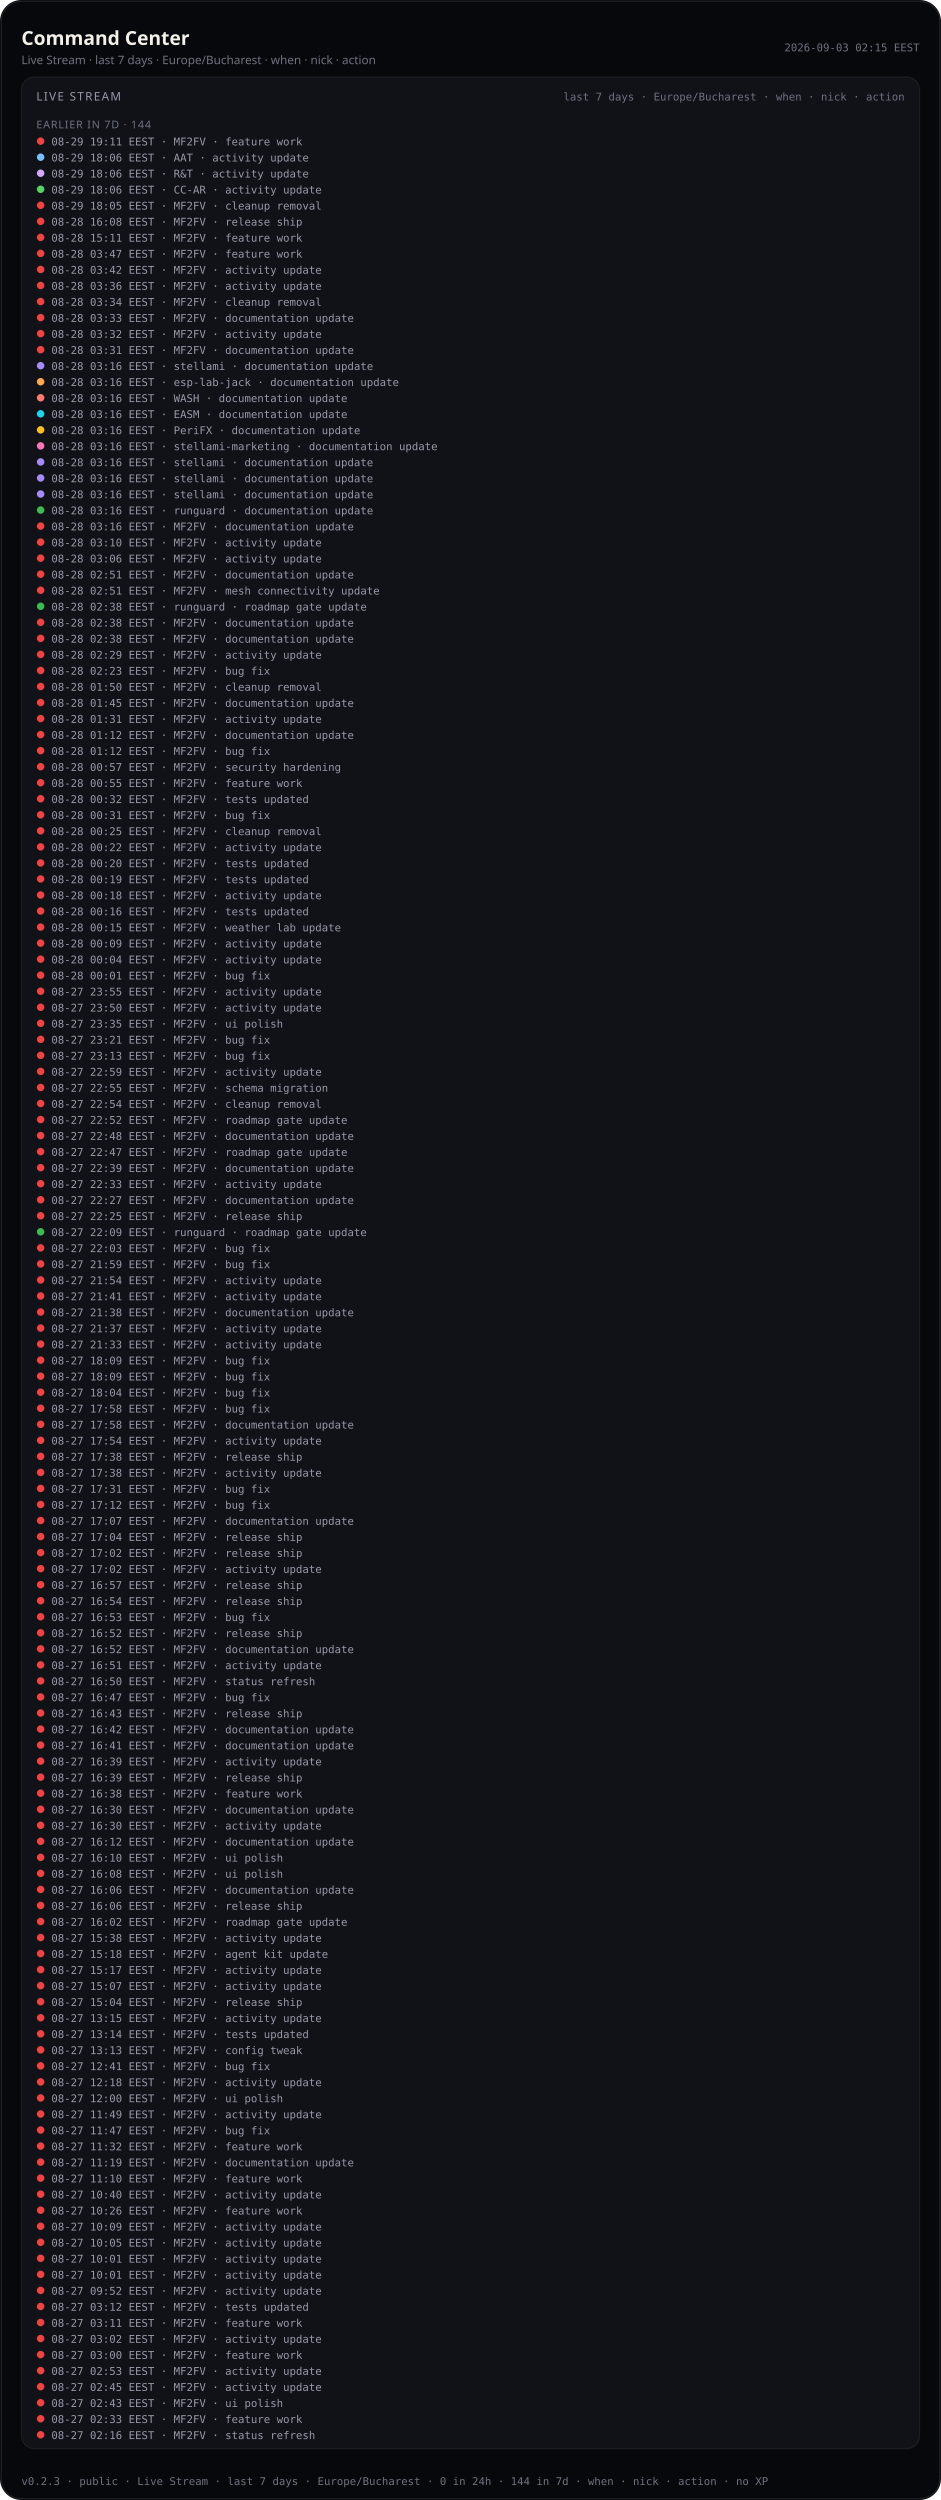
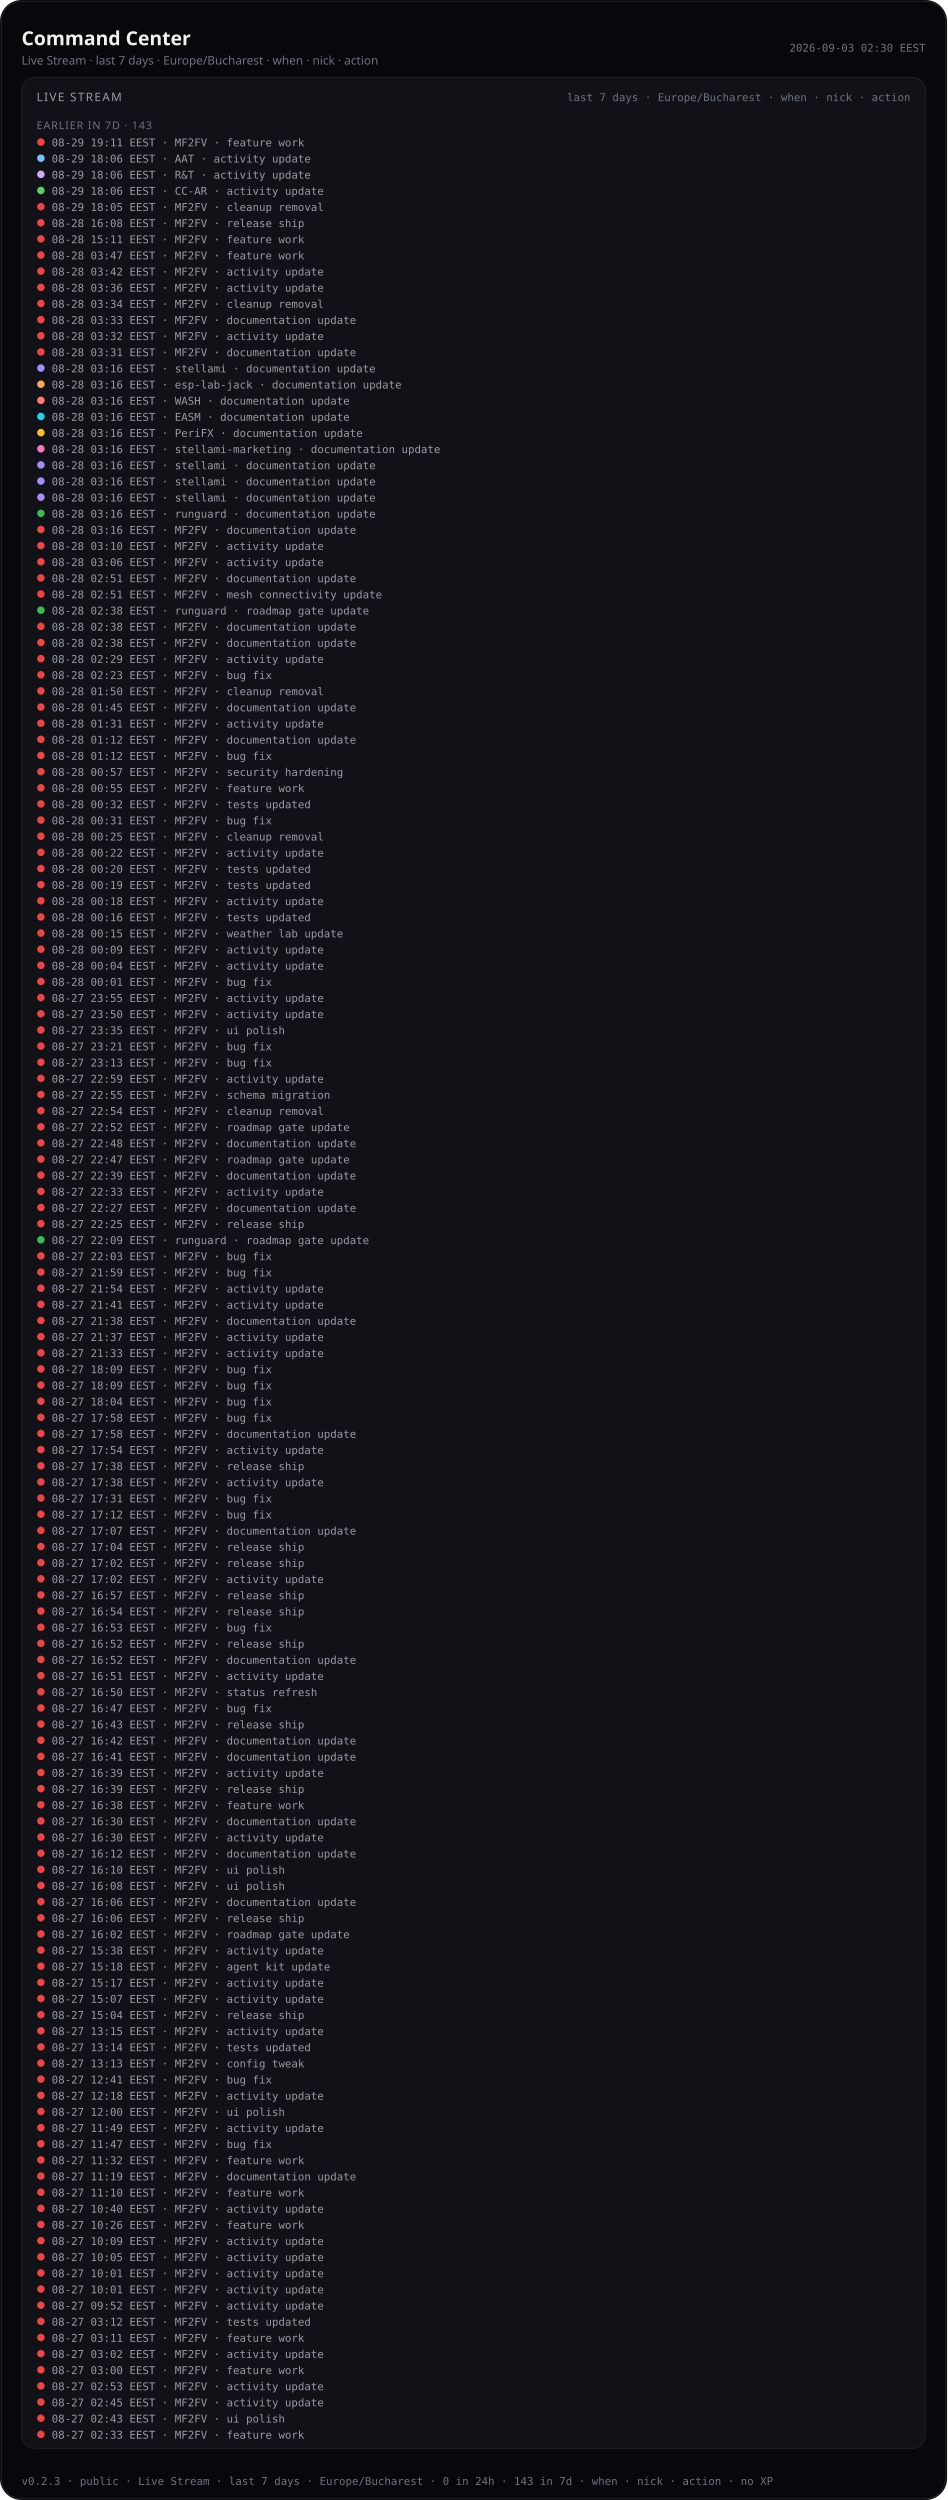
- <svg xmlns="http://www.w3.org/2000/svg" viewBox="0 0 880 2338.0" width="880" height="2338.0" role="img" aria-label="Command Center — Live Stream last 7 days (public)">
-   <rect width="880" height="2338.0" rx="20" fill="#07080b" />
-   <rect x="1.2" y="1.2" width="877.6" height="2335.6" rx="18.8" fill="none" stroke="rgba(232,228,214,0.12)" />
+ <svg xmlns="http://www.w3.org/2000/svg" viewBox="0 0 880 2323.0" width="880" height="2323.0" role="img" aria-label="Command Center — Live Stream last 7 days (public)">
+   <rect width="880" height="2323.0" rx="20" fill="#07080b" />
+   <rect x="1.2" y="1.2" width="877.6" height="2320.6" rx="18.8" fill="none" stroke="rgba(232,228,214,0.12)" />
  <text x="20" y="42" fill="#f4f1ea" font-size="18" font-family="ui-sans-serif, system-ui, sans-serif" font-weight="600">Command Center</text>
  <text x="20" y="60" fill="#6f7380" font-size="11" font-family="ui-sans-serif, system-ui, sans-serif">Live Stream · last 7 days · Europe/Bucharest · when · nick · action</text>
-   <text x="860" y="48" fill="#6f7380" font-size="10" text-anchor="end" font-family="ui-monospace, SFMono-Regular, monospace">2026-09-03 02:15 EEST</text>
-   <rect x="20" y="72" width="840" height="2218.0" rx="12" fill="#101218" stroke="rgba(232,228,214,0.08)" />
+   <text x="860" y="48" fill="#6f7380" font-size="10" text-anchor="end" font-family="ui-monospace, SFMono-Regular, monospace">2026-09-03 02:30 EEST</text>
+   <rect x="20" y="72" width="840" height="2203.0" rx="12" fill="#101218" stroke="rgba(232,228,214,0.08)" />
  <text x="34" y="94" fill="#9a9aa8" font-size="11" font-family="ui-sans-serif, system-ui, sans-serif" letter-spacing="1.2">LIVE STREAM</text>
  <text x="846" y="94" fill="#6f7380" font-size="10" text-anchor="end" font-family="ui-monospace, SFMono-Regular, monospace">last 7 days · Europe/Bucharest · when · nick · action</text>
  <defs>
    <clipPath id="live-stream-clip-pub">
-       <rect x="20" y="72" width="840" height="2218.0" />
+       <rect x="20" y="72" width="840" height="2203.0" />
    </clipPath>
  </defs>
  <g clip-path="url(#live-stream-clip-pub)">
-     <text x="34" y="120" fill="#6f7380" font-size="10" font-family="ui-sans-serif, system-ui, sans-serif" letter-spacing="0.8">EARLIER IN 7D · 144</text>
+     <text x="34" y="120" fill="#6f7380" font-size="10" font-family="ui-sans-serif, system-ui, sans-serif" letter-spacing="0.8">EARLIER IN 7D · 143</text>
    <circle cx="38" cy="132.0" r="3.5" fill="#ef4444" />
    <text x="48" y="136.0" fill="#9a9aa8" font-size="10" font-family="ui-monospace, SFMono-Regular, monospace">08-29 19:11 EEST · MF2FV · feature work</text>
    <circle cx="38" cy="147.0" r="3.5" fill="#79c0ff" />
    <text x="48" y="151.0" fill="#9a9aa8" font-size="10" font-family="ui-monospace, SFMono-Regular, monospace">08-29 18:06 EEST · AAT · activity update</text>
    <circle cx="38" cy="162.0" r="3.5" fill="#d2a8ff" />
    <text x="48" y="166.0" fill="#9a9aa8" font-size="10" font-family="ui-monospace, SFMono-Regular, monospace">08-29 18:06 EEST · R&amp;T · activity update</text>
    <circle cx="38" cy="177.0" r="3.5" fill="#56d364" />
    <text x="48" y="181.0" fill="#9a9aa8" font-size="10" font-family="ui-monospace, SFMono-Regular, monospace">08-29 18:06 EEST · CC-AR · activity update</text>
    <circle cx="38" cy="192.0" r="3.5" fill="#ef4444" />
    <text x="48" y="196.0" fill="#9a9aa8" font-size="10" font-family="ui-monospace, SFMono-Regular, monospace">08-29 18:05 EEST · MF2FV · cleanup removal</text>
    <circle cx="38" cy="207.0" r="3.5" fill="#ef4444" />
    <text x="48" y="211.0" fill="#9a9aa8" font-size="10" font-family="ui-monospace, SFMono-Regular, monospace">08-28 16:08 EEST · MF2FV · release ship</text>
    <circle cx="38" cy="222.0" r="3.5" fill="#ef4444" />
    <text x="48" y="226.0" fill="#9a9aa8" font-size="10" font-family="ui-monospace, SFMono-Regular, monospace">08-28 15:11 EEST · MF2FV · feature work</text>
    <circle cx="38" cy="237.0" r="3.5" fill="#ef4444" />
    <text x="48" y="241.0" fill="#9a9aa8" font-size="10" font-family="ui-monospace, SFMono-Regular, monospace">08-28 03:47 EEST · MF2FV · feature work</text>
    <circle cx="38" cy="252.0" r="3.5" fill="#ef4444" />
    <text x="48" y="256.0" fill="#9a9aa8" font-size="10" font-family="ui-monospace, SFMono-Regular, monospace">08-28 03:42 EEST · MF2FV · activity update</text>
    <circle cx="38" cy="267.0" r="3.5" fill="#ef4444" />
    <text x="48" y="271.0" fill="#9a9aa8" font-size="10" font-family="ui-monospace, SFMono-Regular, monospace">08-28 03:36 EEST · MF2FV · activity update</text>
    <circle cx="38" cy="282.0" r="3.5" fill="#ef4444" />
    <text x="48" y="286.0" fill="#9a9aa8" font-size="10" font-family="ui-monospace, SFMono-Regular, monospace">08-28 03:34 EEST · MF2FV · cleanup removal</text>
    <circle cx="38" cy="297.0" r="3.5" fill="#ef4444" />
    <text x="48" y="301.0" fill="#9a9aa8" font-size="10" font-family="ui-monospace, SFMono-Regular, monospace">08-28 03:33 EEST · MF2FV · documentation update</text>
    <circle cx="38" cy="312.0" r="3.5" fill="#ef4444" />
    <text x="48" y="316.0" fill="#9a9aa8" font-size="10" font-family="ui-monospace, SFMono-Regular, monospace">08-28 03:32 EEST · MF2FV · activity update</text>
    <circle cx="38" cy="327.0" r="3.5" fill="#ef4444" />
    <text x="48" y="331.0" fill="#9a9aa8" font-size="10" font-family="ui-monospace, SFMono-Regular, monospace">08-28 03:31 EEST · MF2FV · documentation update</text>
    <circle cx="38" cy="342.0" r="3.5" fill="#a78bfa" />
    <text x="48" y="346.0" fill="#9a9aa8" font-size="10" font-family="ui-monospace, SFMono-Regular, monospace">08-28 03:16 EEST · stellami · documentation update</text>
    <circle cx="38" cy="357.0" r="3.5" fill="#ffa657" />
    <text x="48" y="361.0" fill="#9a9aa8" font-size="10" font-family="ui-monospace, SFMono-Regular, monospace">08-28 03:16 EEST · esp-lab-jack · documentation update</text>
    <circle cx="38" cy="372.0" r="3.5" fill="#ff7b72" />
    <text x="48" y="376.0" fill="#9a9aa8" font-size="10" font-family="ui-monospace, SFMono-Regular, monospace">08-28 03:16 EEST · WASH · documentation update</text>
    <circle cx="38" cy="387.0" r="3.5" fill="#22d3ee" />
    <text x="48" y="391.0" fill="#9a9aa8" font-size="10" font-family="ui-monospace, SFMono-Regular, monospace">08-28 03:16 EEST · EASM · documentation update</text>
    <circle cx="38" cy="402.0" r="3.5" fill="#fbbf24" />
    <text x="48" y="406.0" fill="#9a9aa8" font-size="10" font-family="ui-monospace, SFMono-Regular, monospace">08-28 03:16 EEST · PeriFX · documentation update</text>
    <circle cx="38" cy="417.0" r="3.5" fill="#f778ba" />
    <text x="48" y="421.0" fill="#9a9aa8" font-size="10" font-family="ui-monospace, SFMono-Regular, monospace">08-28 03:16 EEST · stellami-marketing · documentation update</text>
    <circle cx="38" cy="432.0" r="3.5" fill="#a78bfa" />
    <text x="48" y="436.0" fill="#9a9aa8" font-size="10" font-family="ui-monospace, SFMono-Regular, monospace">08-28 03:16 EEST · stellami · documentation update</text>
    <circle cx="38" cy="447.0" r="3.5" fill="#a78bfa" />
    <text x="48" y="451.0" fill="#9a9aa8" font-size="10" font-family="ui-monospace, SFMono-Regular, monospace">08-28 03:16 EEST · stellami · documentation update</text>
    <circle cx="38" cy="462.0" r="3.5" fill="#a78bfa" />
    <text x="48" y="466.0" fill="#9a9aa8" font-size="10" font-family="ui-monospace, SFMono-Regular, monospace">08-28 03:16 EEST · stellami · documentation update</text>
    <circle cx="38" cy="477.0" r="3.5" fill="#3fb950" />
    <text x="48" y="481.0" fill="#9a9aa8" font-size="10" font-family="ui-monospace, SFMono-Regular, monospace">08-28 03:16 EEST · runguard · documentation update</text>
    <circle cx="38" cy="492.0" r="3.5" fill="#ef4444" />
    <text x="48" y="496.0" fill="#9a9aa8" font-size="10" font-family="ui-monospace, SFMono-Regular, monospace">08-28 03:16 EEST · MF2FV · documentation update</text>
    <circle cx="38" cy="507.0" r="3.5" fill="#ef4444" />
    <text x="48" y="511.0" fill="#9a9aa8" font-size="10" font-family="ui-monospace, SFMono-Regular, monospace">08-28 03:10 EEST · MF2FV · activity update</text>
    <circle cx="38" cy="522.0" r="3.5" fill="#ef4444" />
    <text x="48" y="526.0" fill="#9a9aa8" font-size="10" font-family="ui-monospace, SFMono-Regular, monospace">08-28 03:06 EEST · MF2FV · activity update</text>
    <circle cx="38" cy="537.0" r="3.5" fill="#ef4444" />
    <text x="48" y="541.0" fill="#9a9aa8" font-size="10" font-family="ui-monospace, SFMono-Regular, monospace">08-28 02:51 EEST · MF2FV · documentation update</text>
    <circle cx="38" cy="552.0" r="3.5" fill="#ef4444" />
    <text x="48" y="556.0" fill="#9a9aa8" font-size="10" font-family="ui-monospace, SFMono-Regular, monospace">08-28 02:51 EEST · MF2FV · mesh connectivity update</text>
    <circle cx="38" cy="567.0" r="3.5" fill="#3fb950" />
    <text x="48" y="571.0" fill="#9a9aa8" font-size="10" font-family="ui-monospace, SFMono-Regular, monospace">08-28 02:38 EEST · runguard · roadmap gate update</text>
    <circle cx="38" cy="582.0" r="3.5" fill="#ef4444" />
    <text x="48" y="586.0" fill="#9a9aa8" font-size="10" font-family="ui-monospace, SFMono-Regular, monospace">08-28 02:38 EEST · MF2FV · documentation update</text>
    <circle cx="38" cy="597.0" r="3.5" fill="#ef4444" />
    <text x="48" y="601.0" fill="#9a9aa8" font-size="10" font-family="ui-monospace, SFMono-Regular, monospace">08-28 02:38 EEST · MF2FV · documentation update</text>
    <circle cx="38" cy="612.0" r="3.5" fill="#ef4444" />
    <text x="48" y="616.0" fill="#9a9aa8" font-size="10" font-family="ui-monospace, SFMono-Regular, monospace">08-28 02:29 EEST · MF2FV · activity update</text>
    <circle cx="38" cy="627.0" r="3.5" fill="#ef4444" />
    <text x="48" y="631.0" fill="#9a9aa8" font-size="10" font-family="ui-monospace, SFMono-Regular, monospace">08-28 02:23 EEST · MF2FV · bug fix</text>
    <circle cx="38" cy="642.0" r="3.5" fill="#ef4444" />
    <text x="48" y="646.0" fill="#9a9aa8" font-size="10" font-family="ui-monospace, SFMono-Regular, monospace">08-28 01:50 EEST · MF2FV · cleanup removal</text>
    <circle cx="38" cy="657.0" r="3.5" fill="#ef4444" />
    <text x="48" y="661.0" fill="#9a9aa8" font-size="10" font-family="ui-monospace, SFMono-Regular, monospace">08-28 01:45 EEST · MF2FV · documentation update</text>
    <circle cx="38" cy="672.0" r="3.5" fill="#ef4444" />
    <text x="48" y="676.0" fill="#9a9aa8" font-size="10" font-family="ui-monospace, SFMono-Regular, monospace">08-28 01:31 EEST · MF2FV · activity update</text>
    <circle cx="38" cy="687.0" r="3.5" fill="#ef4444" />
    <text x="48" y="691.0" fill="#9a9aa8" font-size="10" font-family="ui-monospace, SFMono-Regular, monospace">08-28 01:12 EEST · MF2FV · documentation update</text>
    <circle cx="38" cy="702.0" r="3.5" fill="#ef4444" />
    <text x="48" y="706.0" fill="#9a9aa8" font-size="10" font-family="ui-monospace, SFMono-Regular, monospace">08-28 01:12 EEST · MF2FV · bug fix</text>
    <circle cx="38" cy="717.0" r="3.5" fill="#ef4444" />
    <text x="48" y="721.0" fill="#9a9aa8" font-size="10" font-family="ui-monospace, SFMono-Regular, monospace">08-28 00:57 EEST · MF2FV · security hardening</text>
    <circle cx="38" cy="732.0" r="3.5" fill="#ef4444" />
    <text x="48" y="736.0" fill="#9a9aa8" font-size="10" font-family="ui-monospace, SFMono-Regular, monospace">08-28 00:55 EEST · MF2FV · feature work</text>
    <circle cx="38" cy="747.0" r="3.5" fill="#ef4444" />
    <text x="48" y="751.0" fill="#9a9aa8" font-size="10" font-family="ui-monospace, SFMono-Regular, monospace">08-28 00:32 EEST · MF2FV · tests updated</text>
    <circle cx="38" cy="762.0" r="3.5" fill="#ef4444" />
    <text x="48" y="766.0" fill="#9a9aa8" font-size="10" font-family="ui-monospace, SFMono-Regular, monospace">08-28 00:31 EEST · MF2FV · bug fix</text>
    <circle cx="38" cy="777.0" r="3.5" fill="#ef4444" />
    <text x="48" y="781.0" fill="#9a9aa8" font-size="10" font-family="ui-monospace, SFMono-Regular, monospace">08-28 00:25 EEST · MF2FV · cleanup removal</text>
    <circle cx="38" cy="792.0" r="3.5" fill="#ef4444" />
    <text x="48" y="796.0" fill="#9a9aa8" font-size="10" font-family="ui-monospace, SFMono-Regular, monospace">08-28 00:22 EEST · MF2FV · activity update</text>
    <circle cx="38" cy="807.0" r="3.5" fill="#ef4444" />
    <text x="48" y="811.0" fill="#9a9aa8" font-size="10" font-family="ui-monospace, SFMono-Regular, monospace">08-28 00:20 EEST · MF2FV · tests updated</text>
    <circle cx="38" cy="822.0" r="3.5" fill="#ef4444" />
    <text x="48" y="826.0" fill="#9a9aa8" font-size="10" font-family="ui-monospace, SFMono-Regular, monospace">08-28 00:19 EEST · MF2FV · tests updated</text>
    <circle cx="38" cy="837.0" r="3.5" fill="#ef4444" />
    <text x="48" y="841.0" fill="#9a9aa8" font-size="10" font-family="ui-monospace, SFMono-Regular, monospace">08-28 00:18 EEST · MF2FV · activity update</text>
    <circle cx="38" cy="852.0" r="3.5" fill="#ef4444" />
    <text x="48" y="856.0" fill="#9a9aa8" font-size="10" font-family="ui-monospace, SFMono-Regular, monospace">08-28 00:16 EEST · MF2FV · tests updated</text>
    <circle cx="38" cy="867.0" r="3.5" fill="#ef4444" />
    <text x="48" y="871.0" fill="#9a9aa8" font-size="10" font-family="ui-monospace, SFMono-Regular, monospace">08-28 00:15 EEST · MF2FV · weather lab update</text>
    <circle cx="38" cy="882.0" r="3.5" fill="#ef4444" />
    <text x="48" y="886.0" fill="#9a9aa8" font-size="10" font-family="ui-monospace, SFMono-Regular, monospace">08-28 00:09 EEST · MF2FV · activity update</text>
    <circle cx="38" cy="897.0" r="3.5" fill="#ef4444" />
    <text x="48" y="901.0" fill="#9a9aa8" font-size="10" font-family="ui-monospace, SFMono-Regular, monospace">08-28 00:04 EEST · MF2FV · activity update</text>
    <circle cx="38" cy="912.0" r="3.5" fill="#ef4444" />
    <text x="48" y="916.0" fill="#9a9aa8" font-size="10" font-family="ui-monospace, SFMono-Regular, monospace">08-28 00:01 EEST · MF2FV · bug fix</text>
    <circle cx="38" cy="927.0" r="3.5" fill="#ef4444" />
    <text x="48" y="931.0" fill="#9a9aa8" font-size="10" font-family="ui-monospace, SFMono-Regular, monospace">08-27 23:55 EEST · MF2FV · activity update</text>
    <circle cx="38" cy="942.0" r="3.5" fill="#ef4444" />
    <text x="48" y="946.0" fill="#9a9aa8" font-size="10" font-family="ui-monospace, SFMono-Regular, monospace">08-27 23:50 EEST · MF2FV · activity update</text>
    <circle cx="38" cy="957.0" r="3.5" fill="#ef4444" />
    <text x="48" y="961.0" fill="#9a9aa8" font-size="10" font-family="ui-monospace, SFMono-Regular, monospace">08-27 23:35 EEST · MF2FV · ui polish</text>
    <circle cx="38" cy="972.0" r="3.5" fill="#ef4444" />
    <text x="48" y="976.0" fill="#9a9aa8" font-size="10" font-family="ui-monospace, SFMono-Regular, monospace">08-27 23:21 EEST · MF2FV · bug fix</text>
    <circle cx="38" cy="987.0" r="3.5" fill="#ef4444" />
    <text x="48" y="991.0" fill="#9a9aa8" font-size="10" font-family="ui-monospace, SFMono-Regular, monospace">08-27 23:13 EEST · MF2FV · bug fix</text>
    <circle cx="38" cy="1002.0" r="3.5" fill="#ef4444" />
    <text x="48" y="1006.0" fill="#9a9aa8" font-size="10" font-family="ui-monospace, SFMono-Regular, monospace">08-27 22:59 EEST · MF2FV · activity update</text>
    <circle cx="38" cy="1017.0" r="3.5" fill="#ef4444" />
    <text x="48" y="1021.0" fill="#9a9aa8" font-size="10" font-family="ui-monospace, SFMono-Regular, monospace">08-27 22:55 EEST · MF2FV · schema migration</text>
    <circle cx="38" cy="1032.0" r="3.5" fill="#ef4444" />
    <text x="48" y="1036.0" fill="#9a9aa8" font-size="10" font-family="ui-monospace, SFMono-Regular, monospace">08-27 22:54 EEST · MF2FV · cleanup removal</text>
    <circle cx="38" cy="1047.0" r="3.5" fill="#ef4444" />
    <text x="48" y="1051.0" fill="#9a9aa8" font-size="10" font-family="ui-monospace, SFMono-Regular, monospace">08-27 22:52 EEST · MF2FV · roadmap gate update</text>
    <circle cx="38" cy="1062.0" r="3.5" fill="#ef4444" />
    <text x="48" y="1066.0" fill="#9a9aa8" font-size="10" font-family="ui-monospace, SFMono-Regular, monospace">08-27 22:48 EEST · MF2FV · documentation update</text>
    <circle cx="38" cy="1077.0" r="3.5" fill="#ef4444" />
    <text x="48" y="1081.0" fill="#9a9aa8" font-size="10" font-family="ui-monospace, SFMono-Regular, monospace">08-27 22:47 EEST · MF2FV · roadmap gate update</text>
    <circle cx="38" cy="1092.0" r="3.5" fill="#ef4444" />
    <text x="48" y="1096.0" fill="#9a9aa8" font-size="10" font-family="ui-monospace, SFMono-Regular, monospace">08-27 22:39 EEST · MF2FV · documentation update</text>
    <circle cx="38" cy="1107.0" r="3.5" fill="#ef4444" />
    <text x="48" y="1111.0" fill="#9a9aa8" font-size="10" font-family="ui-monospace, SFMono-Regular, monospace">08-27 22:33 EEST · MF2FV · activity update</text>
    <circle cx="38" cy="1122.0" r="3.5" fill="#ef4444" />
    <text x="48" y="1126.0" fill="#9a9aa8" font-size="10" font-family="ui-monospace, SFMono-Regular, monospace">08-27 22:27 EEST · MF2FV · documentation update</text>
    <circle cx="38" cy="1137.0" r="3.5" fill="#ef4444" />
    <text x="48" y="1141.0" fill="#9a9aa8" font-size="10" font-family="ui-monospace, SFMono-Regular, monospace">08-27 22:25 EEST · MF2FV · release ship</text>
    <circle cx="38" cy="1152.0" r="3.5" fill="#3fb950" />
    <text x="48" y="1156.0" fill="#9a9aa8" font-size="10" font-family="ui-monospace, SFMono-Regular, monospace">08-27 22:09 EEST · runguard · roadmap gate update</text>
    <circle cx="38" cy="1167.0" r="3.5" fill="#ef4444" />
    <text x="48" y="1171.0" fill="#9a9aa8" font-size="10" font-family="ui-monospace, SFMono-Regular, monospace">08-27 22:03 EEST · MF2FV · bug fix</text>
    <circle cx="38" cy="1182.0" r="3.5" fill="#ef4444" />
    <text x="48" y="1186.0" fill="#9a9aa8" font-size="10" font-family="ui-monospace, SFMono-Regular, monospace">08-27 21:59 EEST · MF2FV · bug fix</text>
    <circle cx="38" cy="1197.0" r="3.5" fill="#ef4444" />
    <text x="48" y="1201.0" fill="#9a9aa8" font-size="10" font-family="ui-monospace, SFMono-Regular, monospace">08-27 21:54 EEST · MF2FV · activity update</text>
    <circle cx="38" cy="1212.0" r="3.5" fill="#ef4444" />
    <text x="48" y="1216.0" fill="#9a9aa8" font-size="10" font-family="ui-monospace, SFMono-Regular, monospace">08-27 21:41 EEST · MF2FV · activity update</text>
    <circle cx="38" cy="1227.0" r="3.5" fill="#ef4444" />
    <text x="48" y="1231.0" fill="#9a9aa8" font-size="10" font-family="ui-monospace, SFMono-Regular, monospace">08-27 21:38 EEST · MF2FV · documentation update</text>
    <circle cx="38" cy="1242.0" r="3.5" fill="#ef4444" />
    <text x="48" y="1246.0" fill="#9a9aa8" font-size="10" font-family="ui-monospace, SFMono-Regular, monospace">08-27 21:37 EEST · MF2FV · activity update</text>
    <circle cx="38" cy="1257.0" r="3.5" fill="#ef4444" />
    <text x="48" y="1261.0" fill="#9a9aa8" font-size="10" font-family="ui-monospace, SFMono-Regular, monospace">08-27 21:33 EEST · MF2FV · activity update</text>
    <circle cx="38" cy="1272.0" r="3.5" fill="#ef4444" />
    <text x="48" y="1276.0" fill="#9a9aa8" font-size="10" font-family="ui-monospace, SFMono-Regular, monospace">08-27 18:09 EEST · MF2FV · bug fix</text>
    <circle cx="38" cy="1287.0" r="3.5" fill="#ef4444" />
    <text x="48" y="1291.0" fill="#9a9aa8" font-size="10" font-family="ui-monospace, SFMono-Regular, monospace">08-27 18:09 EEST · MF2FV · bug fix</text>
    <circle cx="38" cy="1302.0" r="3.5" fill="#ef4444" />
    <text x="48" y="1306.0" fill="#9a9aa8" font-size="10" font-family="ui-monospace, SFMono-Regular, monospace">08-27 18:04 EEST · MF2FV · bug fix</text>
    <circle cx="38" cy="1317.0" r="3.5" fill="#ef4444" />
    <text x="48" y="1321.0" fill="#9a9aa8" font-size="10" font-family="ui-monospace, SFMono-Regular, monospace">08-27 17:58 EEST · MF2FV · bug fix</text>
    <circle cx="38" cy="1332.0" r="3.5" fill="#ef4444" />
    <text x="48" y="1336.0" fill="#9a9aa8" font-size="10" font-family="ui-monospace, SFMono-Regular, monospace">08-27 17:58 EEST · MF2FV · documentation update</text>
    <circle cx="38" cy="1347.0" r="3.5" fill="#ef4444" />
    <text x="48" y="1351.0" fill="#9a9aa8" font-size="10" font-family="ui-monospace, SFMono-Regular, monospace">08-27 17:54 EEST · MF2FV · activity update</text>
    <circle cx="38" cy="1362.0" r="3.5" fill="#ef4444" />
    <text x="48" y="1366.0" fill="#9a9aa8" font-size="10" font-family="ui-monospace, SFMono-Regular, monospace">08-27 17:38 EEST · MF2FV · release ship</text>
    <circle cx="38" cy="1377.0" r="3.5" fill="#ef4444" />
    <text x="48" y="1381.0" fill="#9a9aa8" font-size="10" font-family="ui-monospace, SFMono-Regular, monospace">08-27 17:38 EEST · MF2FV · activity update</text>
    <circle cx="38" cy="1392.0" r="3.5" fill="#ef4444" />
    <text x="48" y="1396.0" fill="#9a9aa8" font-size="10" font-family="ui-monospace, SFMono-Regular, monospace">08-27 17:31 EEST · MF2FV · bug fix</text>
    <circle cx="38" cy="1407.0" r="3.5" fill="#ef4444" />
    <text x="48" y="1411.0" fill="#9a9aa8" font-size="10" font-family="ui-monospace, SFMono-Regular, monospace">08-27 17:12 EEST · MF2FV · bug fix</text>
    <circle cx="38" cy="1422.0" r="3.5" fill="#ef4444" />
    <text x="48" y="1426.0" fill="#9a9aa8" font-size="10" font-family="ui-monospace, SFMono-Regular, monospace">08-27 17:07 EEST · MF2FV · documentation update</text>
    <circle cx="38" cy="1437.0" r="3.5" fill="#ef4444" />
    <text x="48" y="1441.0" fill="#9a9aa8" font-size="10" font-family="ui-monospace, SFMono-Regular, monospace">08-27 17:04 EEST · MF2FV · release ship</text>
    <circle cx="38" cy="1452.0" r="3.5" fill="#ef4444" />
    <text x="48" y="1456.0" fill="#9a9aa8" font-size="10" font-family="ui-monospace, SFMono-Regular, monospace">08-27 17:02 EEST · MF2FV · release ship</text>
    <circle cx="38" cy="1467.0" r="3.5" fill="#ef4444" />
    <text x="48" y="1471.0" fill="#9a9aa8" font-size="10" font-family="ui-monospace, SFMono-Regular, monospace">08-27 17:02 EEST · MF2FV · activity update</text>
    <circle cx="38" cy="1482.0" r="3.5" fill="#ef4444" />
    <text x="48" y="1486.0" fill="#9a9aa8" font-size="10" font-family="ui-monospace, SFMono-Regular, monospace">08-27 16:57 EEST · MF2FV · release ship</text>
    <circle cx="38" cy="1497.0" r="3.5" fill="#ef4444" />
    <text x="48" y="1501.0" fill="#9a9aa8" font-size="10" font-family="ui-monospace, SFMono-Regular, monospace">08-27 16:54 EEST · MF2FV · release ship</text>
    <circle cx="38" cy="1512.0" r="3.5" fill="#ef4444" />
    <text x="48" y="1516.0" fill="#9a9aa8" font-size="10" font-family="ui-monospace, SFMono-Regular, monospace">08-27 16:53 EEST · MF2FV · bug fix</text>
    <circle cx="38" cy="1527.0" r="3.5" fill="#ef4444" />
    <text x="48" y="1531.0" fill="#9a9aa8" font-size="10" font-family="ui-monospace, SFMono-Regular, monospace">08-27 16:52 EEST · MF2FV · release ship</text>
    <circle cx="38" cy="1542.0" r="3.5" fill="#ef4444" />
    <text x="48" y="1546.0" fill="#9a9aa8" font-size="10" font-family="ui-monospace, SFMono-Regular, monospace">08-27 16:52 EEST · MF2FV · documentation update</text>
    <circle cx="38" cy="1557.0" r="3.5" fill="#ef4444" />
    <text x="48" y="1561.0" fill="#9a9aa8" font-size="10" font-family="ui-monospace, SFMono-Regular, monospace">08-27 16:51 EEST · MF2FV · activity update</text>
    <circle cx="38" cy="1572.0" r="3.5" fill="#ef4444" />
    <text x="48" y="1576.0" fill="#9a9aa8" font-size="10" font-family="ui-monospace, SFMono-Regular, monospace">08-27 16:50 EEST · MF2FV · status refresh</text>
    <circle cx="38" cy="1587.0" r="3.5" fill="#ef4444" />
    <text x="48" y="1591.0" fill="#9a9aa8" font-size="10" font-family="ui-monospace, SFMono-Regular, monospace">08-27 16:47 EEST · MF2FV · bug fix</text>
    <circle cx="38" cy="1602.0" r="3.5" fill="#ef4444" />
    <text x="48" y="1606.0" fill="#9a9aa8" font-size="10" font-family="ui-monospace, SFMono-Regular, monospace">08-27 16:43 EEST · MF2FV · release ship</text>
    <circle cx="38" cy="1617.0" r="3.5" fill="#ef4444" />
    <text x="48" y="1621.0" fill="#9a9aa8" font-size="10" font-family="ui-monospace, SFMono-Regular, monospace">08-27 16:42 EEST · MF2FV · documentation update</text>
    <circle cx="38" cy="1632.0" r="3.5" fill="#ef4444" />
    <text x="48" y="1636.0" fill="#9a9aa8" font-size="10" font-family="ui-monospace, SFMono-Regular, monospace">08-27 16:41 EEST · MF2FV · documentation update</text>
    <circle cx="38" cy="1647.0" r="3.5" fill="#ef4444" />
    <text x="48" y="1651.0" fill="#9a9aa8" font-size="10" font-family="ui-monospace, SFMono-Regular, monospace">08-27 16:39 EEST · MF2FV · activity update</text>
    <circle cx="38" cy="1662.0" r="3.5" fill="#ef4444" />
    <text x="48" y="1666.0" fill="#9a9aa8" font-size="10" font-family="ui-monospace, SFMono-Regular, monospace">08-27 16:39 EEST · MF2FV · release ship</text>
    <circle cx="38" cy="1677.0" r="3.5" fill="#ef4444" />
    <text x="48" y="1681.0" fill="#9a9aa8" font-size="10" font-family="ui-monospace, SFMono-Regular, monospace">08-27 16:38 EEST · MF2FV · feature work</text>
    <circle cx="38" cy="1692.0" r="3.5" fill="#ef4444" />
    <text x="48" y="1696.0" fill="#9a9aa8" font-size="10" font-family="ui-monospace, SFMono-Regular, monospace">08-27 16:30 EEST · MF2FV · documentation update</text>
    <circle cx="38" cy="1707.0" r="3.5" fill="#ef4444" />
    <text x="48" y="1711.0" fill="#9a9aa8" font-size="10" font-family="ui-monospace, SFMono-Regular, monospace">08-27 16:30 EEST · MF2FV · activity update</text>
    <circle cx="38" cy="1722.0" r="3.5" fill="#ef4444" />
    <text x="48" y="1726.0" fill="#9a9aa8" font-size="10" font-family="ui-monospace, SFMono-Regular, monospace">08-27 16:12 EEST · MF2FV · documentation update</text>
    <circle cx="38" cy="1737.0" r="3.5" fill="#ef4444" />
    <text x="48" y="1741.0" fill="#9a9aa8" font-size="10" font-family="ui-monospace, SFMono-Regular, monospace">08-27 16:10 EEST · MF2FV · ui polish</text>
    <circle cx="38" cy="1752.0" r="3.5" fill="#ef4444" />
    <text x="48" y="1756.0" fill="#9a9aa8" font-size="10" font-family="ui-monospace, SFMono-Regular, monospace">08-27 16:08 EEST · MF2FV · ui polish</text>
    <circle cx="38" cy="1767.0" r="3.5" fill="#ef4444" />
    <text x="48" y="1771.0" fill="#9a9aa8" font-size="10" font-family="ui-monospace, SFMono-Regular, monospace">08-27 16:06 EEST · MF2FV · documentation update</text>
    <circle cx="38" cy="1782.0" r="3.5" fill="#ef4444" />
    <text x="48" y="1786.0" fill="#9a9aa8" font-size="10" font-family="ui-monospace, SFMono-Regular, monospace">08-27 16:06 EEST · MF2FV · release ship</text>
    <circle cx="38" cy="1797.0" r="3.5" fill="#ef4444" />
    <text x="48" y="1801.0" fill="#9a9aa8" font-size="10" font-family="ui-monospace, SFMono-Regular, monospace">08-27 16:02 EEST · MF2FV · roadmap gate update</text>
    <circle cx="38" cy="1812.0" r="3.5" fill="#ef4444" />
    <text x="48" y="1816.0" fill="#9a9aa8" font-size="10" font-family="ui-monospace, SFMono-Regular, monospace">08-27 15:38 EEST · MF2FV · activity update</text>
    <circle cx="38" cy="1827.0" r="3.5" fill="#ef4444" />
    <text x="48" y="1831.0" fill="#9a9aa8" font-size="10" font-family="ui-monospace, SFMono-Regular, monospace">08-27 15:18 EEST · MF2FV · agent kit update</text>
    <circle cx="38" cy="1842.0" r="3.5" fill="#ef4444" />
    <text x="48" y="1846.0" fill="#9a9aa8" font-size="10" font-family="ui-monospace, SFMono-Regular, monospace">08-27 15:17 EEST · MF2FV · activity update</text>
    <circle cx="38" cy="1857.0" r="3.5" fill="#ef4444" />
    <text x="48" y="1861.0" fill="#9a9aa8" font-size="10" font-family="ui-monospace, SFMono-Regular, monospace">08-27 15:07 EEST · MF2FV · activity update</text>
    <circle cx="38" cy="1872.0" r="3.5" fill="#ef4444" />
    <text x="48" y="1876.0" fill="#9a9aa8" font-size="10" font-family="ui-monospace, SFMono-Regular, monospace">08-27 15:04 EEST · MF2FV · release ship</text>
    <circle cx="38" cy="1887.0" r="3.5" fill="#ef4444" />
    <text x="48" y="1891.0" fill="#9a9aa8" font-size="10" font-family="ui-monospace, SFMono-Regular, monospace">08-27 13:15 EEST · MF2FV · activity update</text>
    <circle cx="38" cy="1902.0" r="3.5" fill="#ef4444" />
    <text x="48" y="1906.0" fill="#9a9aa8" font-size="10" font-family="ui-monospace, SFMono-Regular, monospace">08-27 13:14 EEST · MF2FV · tests updated</text>
    <circle cx="38" cy="1917.0" r="3.5" fill="#ef4444" />
    <text x="48" y="1921.0" fill="#9a9aa8" font-size="10" font-family="ui-monospace, SFMono-Regular, monospace">08-27 13:13 EEST · MF2FV · config tweak</text>
    <circle cx="38" cy="1932.0" r="3.5" fill="#ef4444" />
    <text x="48" y="1936.0" fill="#9a9aa8" font-size="10" font-family="ui-monospace, SFMono-Regular, monospace">08-27 12:41 EEST · MF2FV · bug fix</text>
    <circle cx="38" cy="1947.0" r="3.5" fill="#ef4444" />
    <text x="48" y="1951.0" fill="#9a9aa8" font-size="10" font-family="ui-monospace, SFMono-Regular, monospace">08-27 12:18 EEST · MF2FV · activity update</text>
    <circle cx="38" cy="1962.0" r="3.5" fill="#ef4444" />
    <text x="48" y="1966.0" fill="#9a9aa8" font-size="10" font-family="ui-monospace, SFMono-Regular, monospace">08-27 12:00 EEST · MF2FV · ui polish</text>
    <circle cx="38" cy="1977.0" r="3.5" fill="#ef4444" />
    <text x="48" y="1981.0" fill="#9a9aa8" font-size="10" font-family="ui-monospace, SFMono-Regular, monospace">08-27 11:49 EEST · MF2FV · activity update</text>
    <circle cx="38" cy="1992.0" r="3.5" fill="#ef4444" />
    <text x="48" y="1996.0" fill="#9a9aa8" font-size="10" font-family="ui-monospace, SFMono-Regular, monospace">08-27 11:47 EEST · MF2FV · bug fix</text>
    <circle cx="38" cy="2007.0" r="3.5" fill="#ef4444" />
    <text x="48" y="2011.0" fill="#9a9aa8" font-size="10" font-family="ui-monospace, SFMono-Regular, monospace">08-27 11:32 EEST · MF2FV · feature work</text>
    <circle cx="38" cy="2022.0" r="3.5" fill="#ef4444" />
    <text x="48" y="2026.0" fill="#9a9aa8" font-size="10" font-family="ui-monospace, SFMono-Regular, monospace">08-27 11:19 EEST · MF2FV · documentation update</text>
    <circle cx="38" cy="2037.0" r="3.5" fill="#ef4444" />
    <text x="48" y="2041.0" fill="#9a9aa8" font-size="10" font-family="ui-monospace, SFMono-Regular, monospace">08-27 11:10 EEST · MF2FV · feature work</text>
    <circle cx="38" cy="2052.0" r="3.5" fill="#ef4444" />
    <text x="48" y="2056.0" fill="#9a9aa8" font-size="10" font-family="ui-monospace, SFMono-Regular, monospace">08-27 10:40 EEST · MF2FV · activity update</text>
    <circle cx="38" cy="2067.0" r="3.5" fill="#ef4444" />
    <text x="48" y="2071.0" fill="#9a9aa8" font-size="10" font-family="ui-monospace, SFMono-Regular, monospace">08-27 10:26 EEST · MF2FV · feature work</text>
    <circle cx="38" cy="2082.0" r="3.5" fill="#ef4444" />
    <text x="48" y="2086.0" fill="#9a9aa8" font-size="10" font-family="ui-monospace, SFMono-Regular, monospace">08-27 10:09 EEST · MF2FV · activity update</text>
    <circle cx="38" cy="2097.0" r="3.5" fill="#ef4444" />
    <text x="48" y="2101.0" fill="#9a9aa8" font-size="10" font-family="ui-monospace, SFMono-Regular, monospace">08-27 10:05 EEST · MF2FV · activity update</text>
    <circle cx="38" cy="2112.0" r="3.5" fill="#ef4444" />
    <text x="48" y="2116.0" fill="#9a9aa8" font-size="10" font-family="ui-monospace, SFMono-Regular, monospace">08-27 10:01 EEST · MF2FV · activity update</text>
    <circle cx="38" cy="2127.0" r="3.5" fill="#ef4444" />
    <text x="48" y="2131.0" fill="#9a9aa8" font-size="10" font-family="ui-monospace, SFMono-Regular, monospace">08-27 10:01 EEST · MF2FV · activity update</text>
    <circle cx="38" cy="2142.0" r="3.5" fill="#ef4444" />
    <text x="48" y="2146.0" fill="#9a9aa8" font-size="10" font-family="ui-monospace, SFMono-Regular, monospace">08-27 09:52 EEST · MF2FV · activity update</text>
    <circle cx="38" cy="2157.0" r="3.5" fill="#ef4444" />
    <text x="48" y="2161.0" fill="#9a9aa8" font-size="10" font-family="ui-monospace, SFMono-Regular, monospace">08-27 03:12 EEST · MF2FV · tests updated</text>
    <circle cx="38" cy="2172.0" r="3.5" fill="#ef4444" />
    <text x="48" y="2176.0" fill="#9a9aa8" font-size="10" font-family="ui-monospace, SFMono-Regular, monospace">08-27 03:11 EEST · MF2FV · feature work</text>
    <circle cx="38" cy="2187.0" r="3.5" fill="#ef4444" />
    <text x="48" y="2191.0" fill="#9a9aa8" font-size="10" font-family="ui-monospace, SFMono-Regular, monospace">08-27 03:02 EEST · MF2FV · activity update</text>
    <circle cx="38" cy="2202.0" r="3.5" fill="#ef4444" />
    <text x="48" y="2206.0" fill="#9a9aa8" font-size="10" font-family="ui-monospace, SFMono-Regular, monospace">08-27 03:00 EEST · MF2FV · feature work</text>
    <circle cx="38" cy="2217.0" r="3.5" fill="#ef4444" />
    <text x="48" y="2221.0" fill="#9a9aa8" font-size="10" font-family="ui-monospace, SFMono-Regular, monospace">08-27 02:53 EEST · MF2FV · activity update</text>
    <circle cx="38" cy="2232.0" r="3.5" fill="#ef4444" />
    <text x="48" y="2236.0" fill="#9a9aa8" font-size="10" font-family="ui-monospace, SFMono-Regular, monospace">08-27 02:45 EEST · MF2FV · activity update</text>
    <circle cx="38" cy="2247.0" r="3.5" fill="#ef4444" />
    <text x="48" y="2251.0" fill="#9a9aa8" font-size="10" font-family="ui-monospace, SFMono-Regular, monospace">08-27 02:43 EEST · MF2FV · ui polish</text>
    <circle cx="38" cy="2262.0" r="3.5" fill="#ef4444" />
    <text x="48" y="2266.0" fill="#9a9aa8" font-size="10" font-family="ui-monospace, SFMono-Regular, monospace">08-27 02:33 EEST · MF2FV · feature work</text>
-     <circle cx="38" cy="2277.0" r="3.5" fill="#ef4444" />
-     <text x="48" y="2281.0" fill="#9a9aa8" font-size="10" font-family="ui-monospace, SFMono-Regular, monospace">08-27 02:16 EEST · MF2FV · status refresh</text>
  </g>
-   <text x="20" y="2324.0" fill="#6f7380" font-size="10" font-family="ui-monospace, SFMono-Regular, monospace">v0.2.3 · public · Live Stream · last 7 days · Europe/Bucharest · 0 in 24h · 144 in 7d · when · nick · action · no XP</text>
+   <text x="20" y="2309.0" fill="#6f7380" font-size="10" font-family="ui-monospace, SFMono-Regular, monospace">v0.2.3 · public · Live Stream · last 7 days · Europe/Bucharest · 0 in 24h · 143 in 7d · when · nick · action · no XP</text>
</svg>
